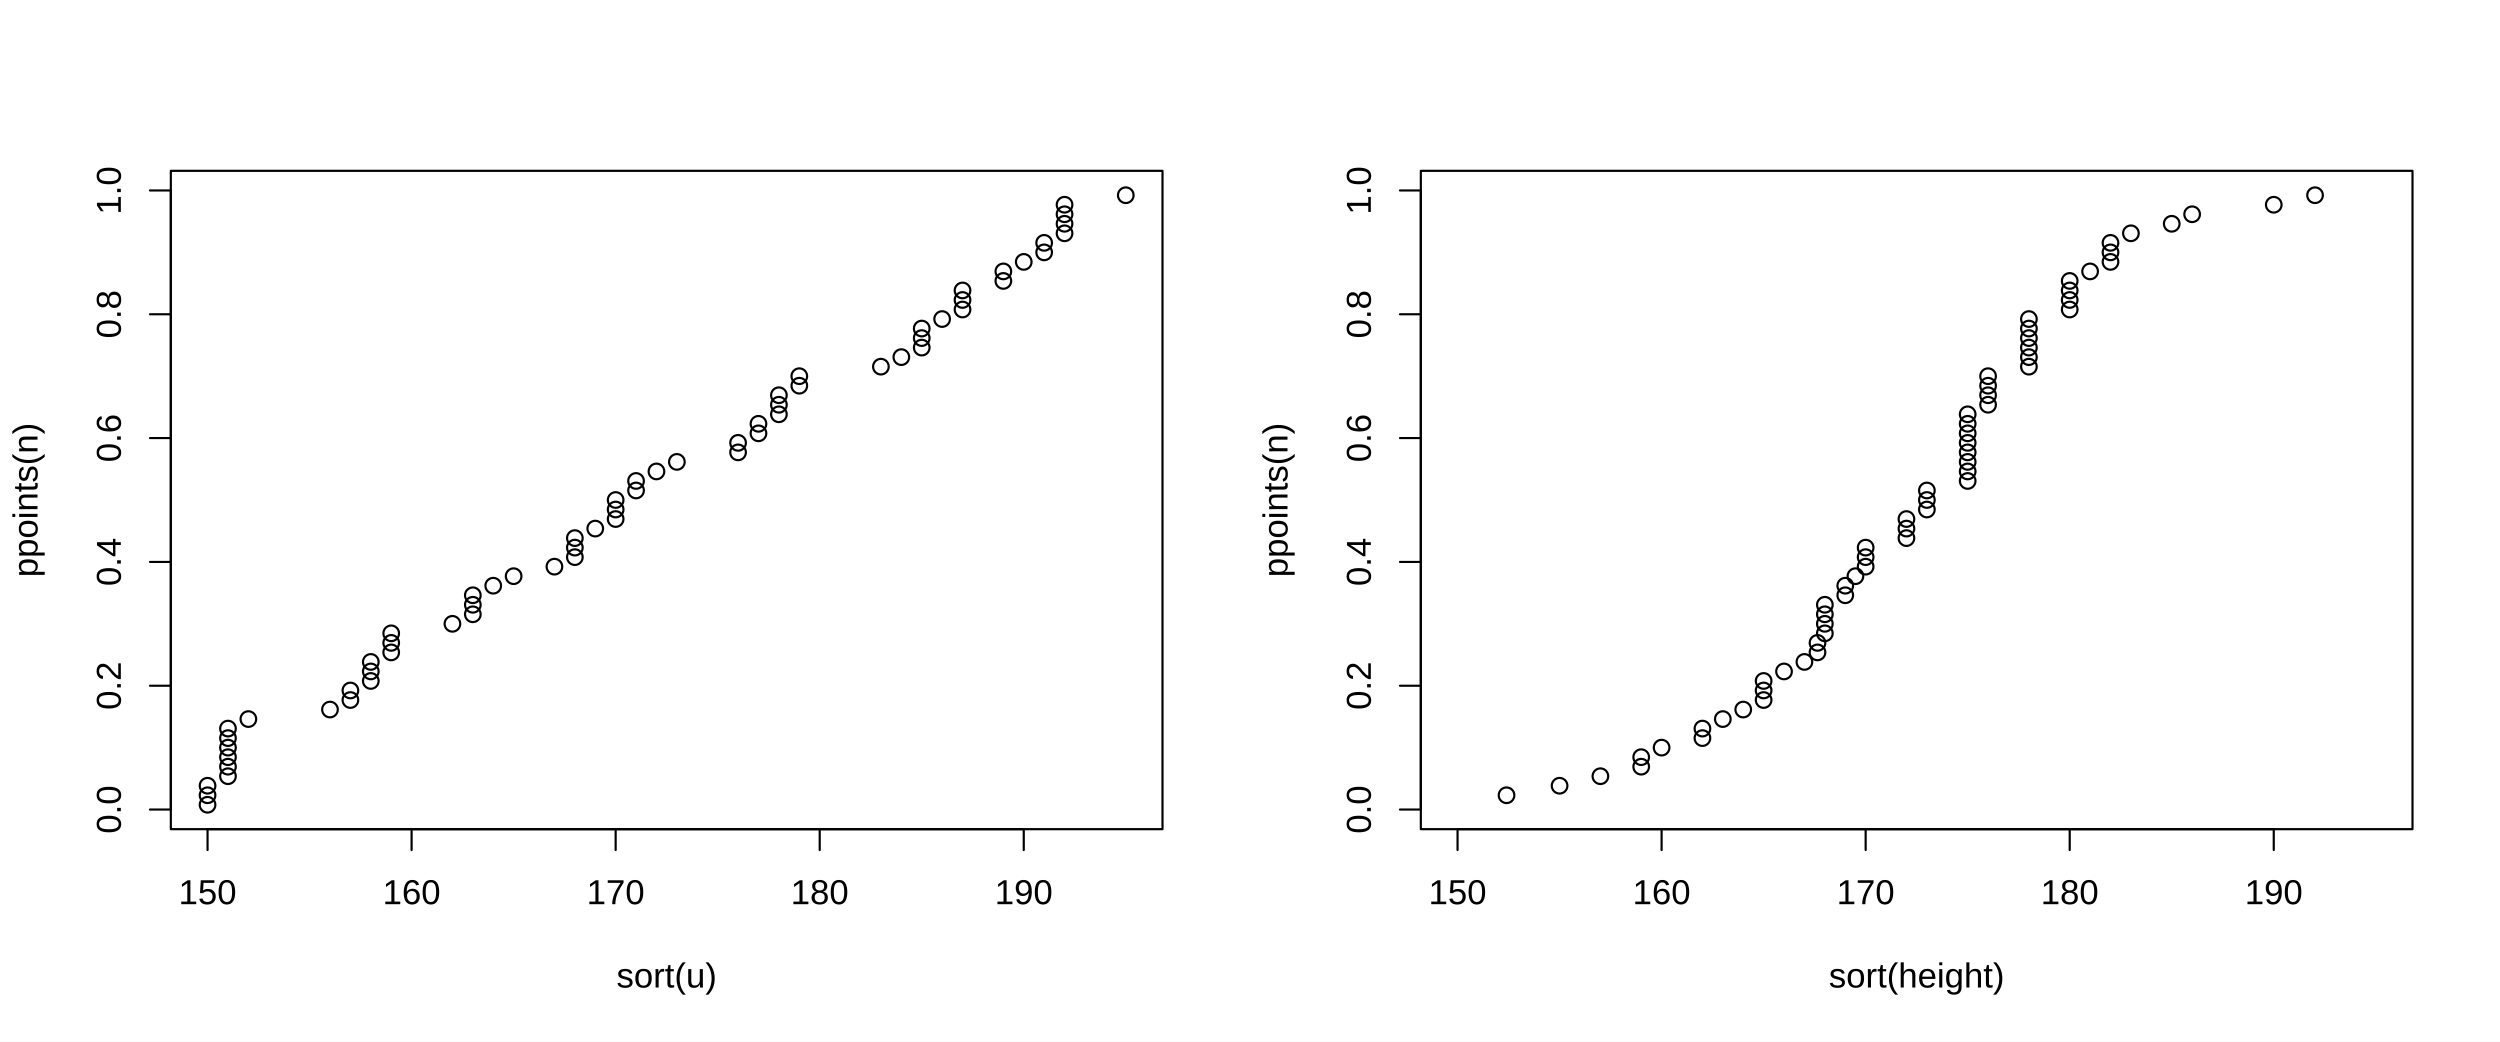
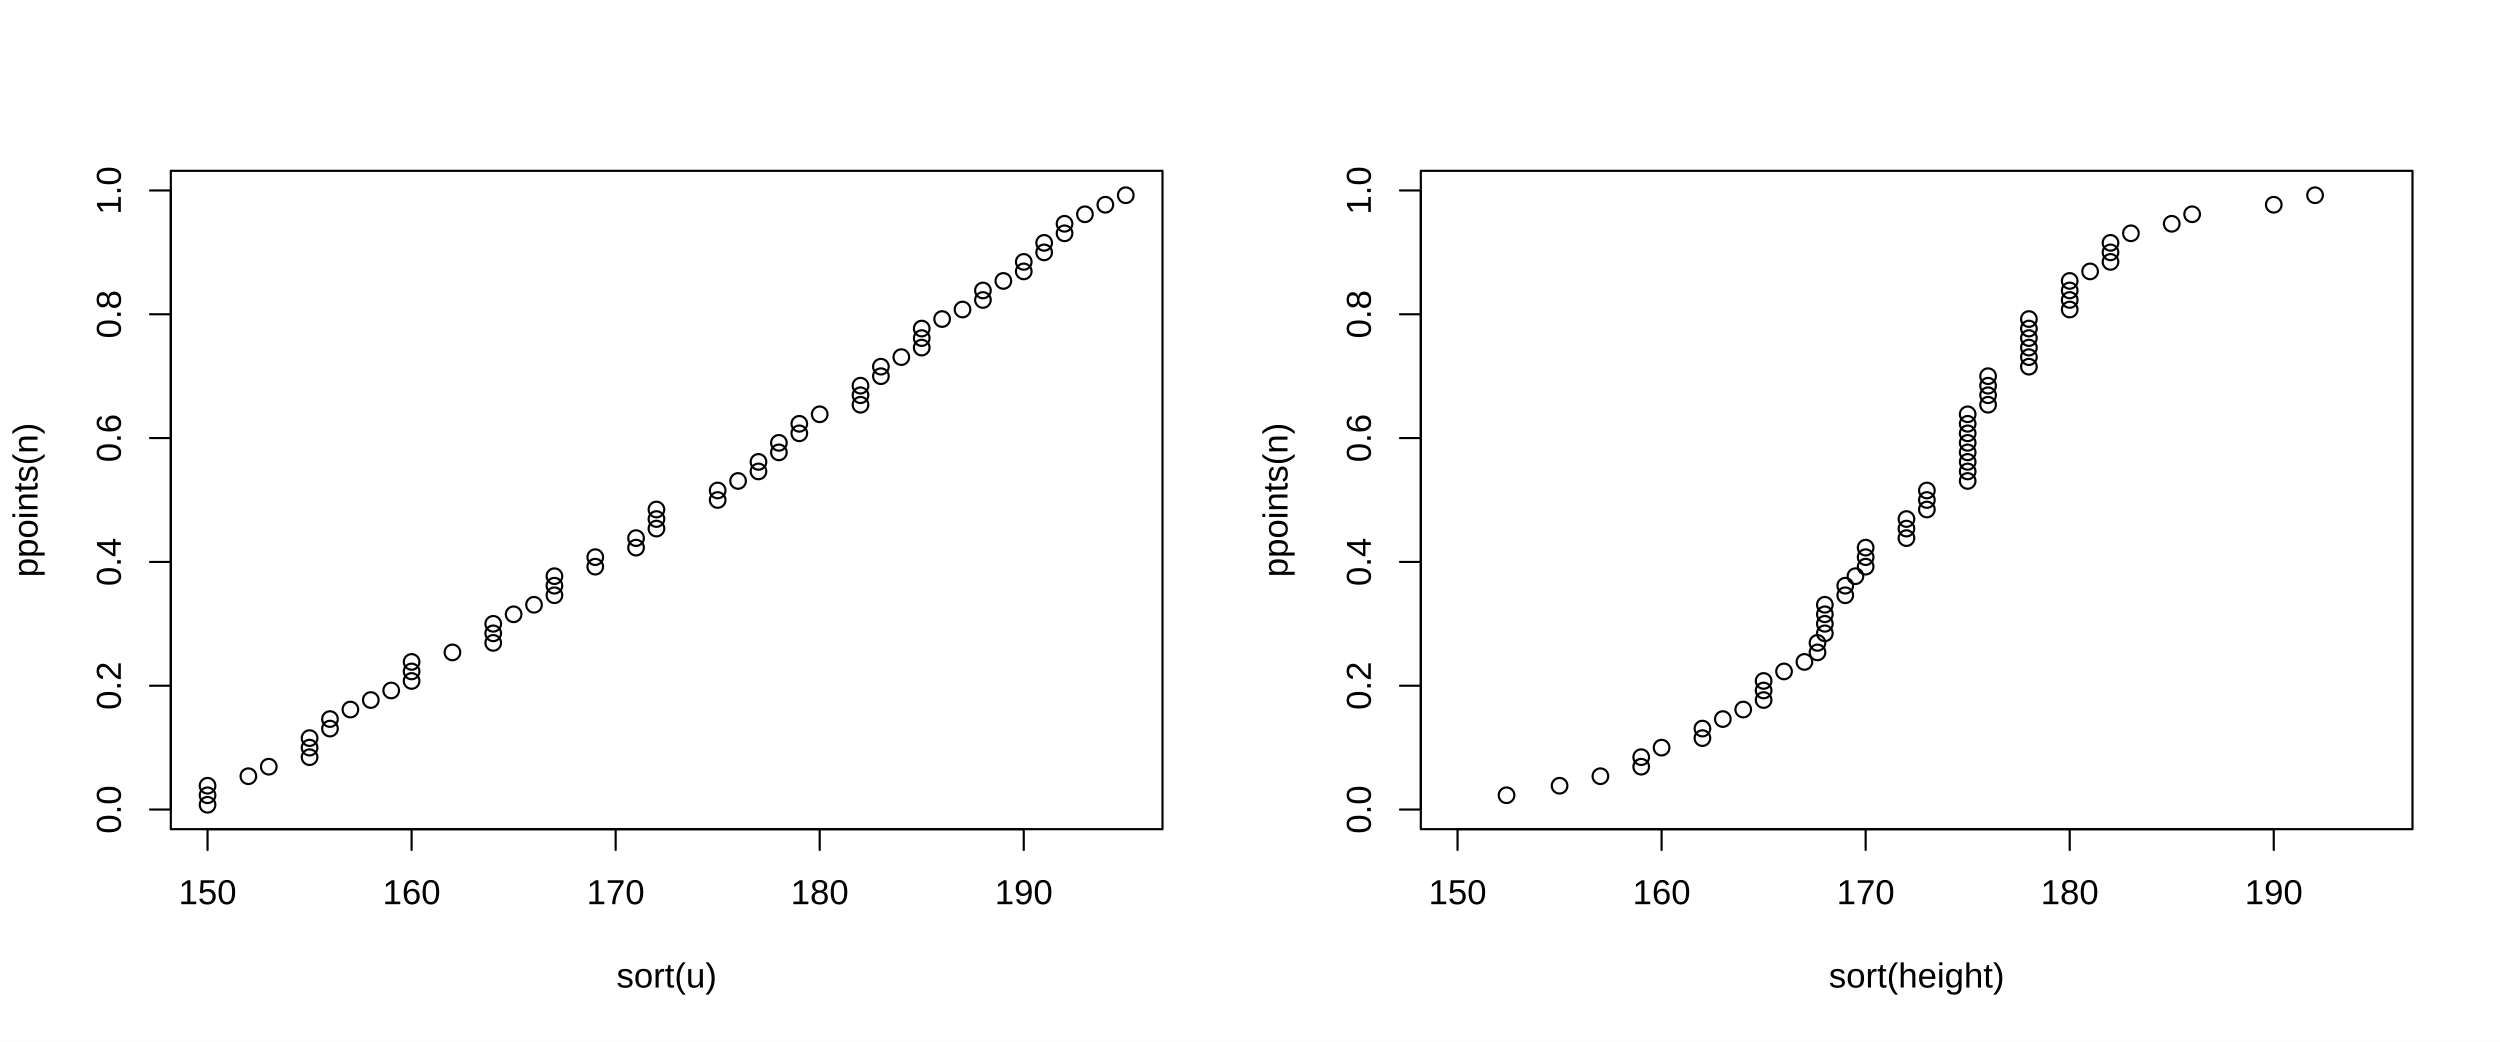
<svg xmlns="http://www.w3.org/2000/svg" class="svglite" width="864.00pt" height="360.00pt" viewBox="0 0 864.00 360.00">
  <defs>
    <style type="text/css">
    .svglite line, .svglite polyline, .svglite polygon, .svglite path, .svglite rect, .svglite circle {
      fill: none;
      stroke: #000000;
      stroke-linecap: round;
      stroke-linejoin: round;
      stroke-miterlimit: 10.00;
    }
    .svglite text {
      white-space: pre;
    }
  </style>
  </defs>
  <rect width="100%" height="100%" style="stroke: none; fill: #FFFFFF;" />
  <defs>
    <clipPath id="cpMC4wMHw4NjQuMDB8MC4wMHwzNjAuMDA=">
      <rect x="0.00" y="0.00" width="864.00" height="360.00" />
    </clipPath>
  </defs>
  <g clip-path="url(#cpMC4wMHw4NjQuMDB8MC4wMHwzNjAuMDA=)">
</g>
  <defs>
    <clipPath id="cpNTkuMDR8NDAxLjc2fDU5LjA0fDI4Ni41Ng==">
      <rect x="59.04" y="59.04" width="342.72" height="227.52" />
    </clipPath>
  </defs>
  <g clip-path="url(#cpNTkuMDR8NDAxLjc2fDU5LjA0fDI4Ni41Ng==)">
    <circle cx="71.73" cy="278.13" r="2.70" style="stroke-width: 0.75;" />
    <circle cx="71.73" cy="274.84" r="2.70" style="stroke-width: 0.75;" />
    <circle cx="71.73" cy="271.55" r="2.70" style="stroke-width: 0.75;" />
-     <circle cx="78.79" cy="268.26" r="2.70" style="stroke-width: 0.75;" />
-     <circle cx="78.79" cy="264.97" r="2.70" style="stroke-width: 0.75;" />
-     <circle cx="78.79" cy="261.68" r="2.70" style="stroke-width: 0.75;" />
-     <circle cx="78.79" cy="258.38" r="2.70" style="stroke-width: 0.75;" />
-     <circle cx="78.79" cy="255.09" r="2.70" style="stroke-width: 0.75;" />
-     <circle cx="78.79" cy="251.80" r="2.70" style="stroke-width: 0.75;" />
-     <circle cx="85.84" cy="248.51" r="2.70" style="stroke-width: 0.75;" />
-     <circle cx="114.04" cy="245.22" r="2.70" style="stroke-width: 0.75;" />
-     <circle cx="121.10" cy="241.93" r="2.70" style="stroke-width: 0.75;" />
-     <circle cx="121.10" cy="238.63" r="2.70" style="stroke-width: 0.75;" />
-     <circle cx="128.15" cy="235.34" r="2.70" style="stroke-width: 0.75;" />
-     <circle cx="128.15" cy="232.05" r="2.70" style="stroke-width: 0.75;" />
-     <circle cx="128.15" cy="228.76" r="2.70" style="stroke-width: 0.75;" />
-     <circle cx="135.20" cy="225.47" r="2.70" style="stroke-width: 0.75;" />
-     <circle cx="135.20" cy="222.18" r="2.70" style="stroke-width: 0.75;" />
-     <circle cx="135.20" cy="218.88" r="2.70" style="stroke-width: 0.75;" />
-     <circle cx="156.36" cy="215.59" r="2.70" style="stroke-width: 0.75;" />
-     <circle cx="163.41" cy="212.30" r="2.70" style="stroke-width: 0.75;" />
-     <circle cx="163.41" cy="209.01" r="2.70" style="stroke-width: 0.75;" />
-     <circle cx="163.41" cy="205.72" r="2.70" style="stroke-width: 0.75;" />
-     <circle cx="170.46" cy="202.42" r="2.70" style="stroke-width: 0.75;" />
-     <circle cx="177.51" cy="199.13" r="2.70" style="stroke-width: 0.75;" />
-     <circle cx="191.61" cy="195.84" r="2.70" style="stroke-width: 0.75;" />
-     <circle cx="198.67" cy="192.55" r="2.70" style="stroke-width: 0.75;" />
-     <circle cx="198.67" cy="189.26" r="2.70" style="stroke-width: 0.75;" />
-     <circle cx="198.67" cy="185.97" r="2.70" style="stroke-width: 0.75;" />
-     <circle cx="205.72" cy="182.68" r="2.70" style="stroke-width: 0.75;" />
-     <circle cx="212.77" cy="179.38" r="2.70" style="stroke-width: 0.75;" />
-     <circle cx="212.77" cy="176.09" r="2.70" style="stroke-width: 0.75;" />
-     <circle cx="212.77" cy="172.80" r="2.70" style="stroke-width: 0.75;" />
-     <circle cx="219.82" cy="169.51" r="2.70" style="stroke-width: 0.75;" />
-     <circle cx="219.82" cy="166.22" r="2.70" style="stroke-width: 0.75;" />
-     <circle cx="226.87" cy="162.93" r="2.70" style="stroke-width: 0.75;" />
-     <circle cx="233.93" cy="159.63" r="2.70" style="stroke-width: 0.75;" />
-     <circle cx="255.08" cy="156.34" r="2.70" style="stroke-width: 0.75;" />
-     <circle cx="255.08" cy="153.05" r="2.70" style="stroke-width: 0.75;" />
-     <circle cx="262.13" cy="149.76" r="2.70" style="stroke-width: 0.75;" />
-     <circle cx="262.13" cy="146.47" r="2.70" style="stroke-width: 0.75;" />
-     <circle cx="269.19" cy="143.18" r="2.70" style="stroke-width: 0.75;" />
-     <circle cx="269.19" cy="139.88" r="2.70" style="stroke-width: 0.75;" />
-     <circle cx="269.19" cy="136.59" r="2.70" style="stroke-width: 0.75;" />
-     <circle cx="276.24" cy="133.30" r="2.70" style="stroke-width: 0.75;" />
-     <circle cx="276.24" cy="130.01" r="2.70" style="stroke-width: 0.75;" />
+     <circle cx="85.84" cy="268.26" r="2.70" style="stroke-width: 0.75;" />
+     <circle cx="92.89" cy="264.97" r="2.70" style="stroke-width: 0.75;" />
+     <circle cx="106.99" cy="261.68" r="2.70" style="stroke-width: 0.75;" />
+     <circle cx="106.99" cy="258.38" r="2.70" style="stroke-width: 0.75;" />
+     <circle cx="106.99" cy="255.09" r="2.70" style="stroke-width: 0.75;" />
+     <circle cx="114.04" cy="251.80" r="2.70" style="stroke-width: 0.75;" />
+     <circle cx="114.04" cy="248.51" r="2.70" style="stroke-width: 0.75;" />
+     <circle cx="121.10" cy="245.22" r="2.70" style="stroke-width: 0.75;" />
+     <circle cx="128.15" cy="241.93" r="2.70" style="stroke-width: 0.75;" />
+     <circle cx="135.20" cy="238.63" r="2.70" style="stroke-width: 0.75;" />
+     <circle cx="142.25" cy="235.34" r="2.70" style="stroke-width: 0.75;" />
+     <circle cx="142.25" cy="232.05" r="2.70" style="stroke-width: 0.75;" />
+     <circle cx="142.25" cy="228.76" r="2.70" style="stroke-width: 0.75;" />
+     <circle cx="156.36" cy="225.47" r="2.70" style="stroke-width: 0.75;" />
+     <circle cx="170.46" cy="222.18" r="2.70" style="stroke-width: 0.75;" />
+     <circle cx="170.46" cy="218.88" r="2.70" style="stroke-width: 0.75;" />
+     <circle cx="170.46" cy="215.59" r="2.70" style="stroke-width: 0.75;" />
+     <circle cx="177.51" cy="212.30" r="2.70" style="stroke-width: 0.75;" />
+     <circle cx="184.56" cy="209.01" r="2.70" style="stroke-width: 0.75;" />
+     <circle cx="191.61" cy="205.72" r="2.70" style="stroke-width: 0.75;" />
+     <circle cx="191.61" cy="202.42" r="2.70" style="stroke-width: 0.75;" />
+     <circle cx="191.61" cy="199.13" r="2.70" style="stroke-width: 0.75;" />
+     <circle cx="205.72" cy="195.84" r="2.70" style="stroke-width: 0.75;" />
+     <circle cx="205.72" cy="192.55" r="2.70" style="stroke-width: 0.75;" />
+     <circle cx="219.82" cy="189.26" r="2.70" style="stroke-width: 0.75;" />
+     <circle cx="219.82" cy="185.97" r="2.70" style="stroke-width: 0.75;" />
+     <circle cx="226.87" cy="182.68" r="2.70" style="stroke-width: 0.75;" />
+     <circle cx="226.87" cy="179.38" r="2.70" style="stroke-width: 0.75;" />
+     <circle cx="226.87" cy="176.09" r="2.70" style="stroke-width: 0.75;" />
+     <circle cx="248.03" cy="172.80" r="2.70" style="stroke-width: 0.75;" />
+     <circle cx="248.03" cy="169.51" r="2.70" style="stroke-width: 0.75;" />
+     <circle cx="255.08" cy="166.22" r="2.70" style="stroke-width: 0.75;" />
+     <circle cx="262.13" cy="162.93" r="2.70" style="stroke-width: 0.75;" />
+     <circle cx="262.13" cy="159.63" r="2.70" style="stroke-width: 0.75;" />
+     <circle cx="269.19" cy="156.34" r="2.70" style="stroke-width: 0.75;" />
+     <circle cx="269.19" cy="153.05" r="2.70" style="stroke-width: 0.75;" />
+     <circle cx="276.24" cy="149.76" r="2.70" style="stroke-width: 0.75;" />
+     <circle cx="276.24" cy="146.47" r="2.70" style="stroke-width: 0.75;" />
+     <circle cx="283.29" cy="143.18" r="2.70" style="stroke-width: 0.75;" />
+     <circle cx="297.39" cy="139.88" r="2.70" style="stroke-width: 0.75;" />
+     <circle cx="297.39" cy="136.59" r="2.70" style="stroke-width: 0.75;" />
+     <circle cx="297.39" cy="133.30" r="2.70" style="stroke-width: 0.75;" />
+     <circle cx="304.44" cy="130.01" r="2.70" style="stroke-width: 0.75;" />
    <circle cx="304.44" cy="126.72" r="2.70" style="stroke-width: 0.75;" />
    <circle cx="311.50" cy="123.42" r="2.70" style="stroke-width: 0.75;" />
    <circle cx="318.55" cy="120.13" r="2.70" style="stroke-width: 0.75;" />
    <circle cx="318.55" cy="116.84" r="2.70" style="stroke-width: 0.75;" />
    <circle cx="318.55" cy="113.55" r="2.70" style="stroke-width: 0.75;" />
    <circle cx="325.60" cy="110.26" r="2.70" style="stroke-width: 0.75;" />
    <circle cx="332.65" cy="106.97" r="2.70" style="stroke-width: 0.75;" />
-     <circle cx="332.65" cy="103.67" r="2.70" style="stroke-width: 0.75;" />
-     <circle cx="332.65" cy="100.38" r="2.70" style="stroke-width: 0.75;" />
+     <circle cx="339.70" cy="103.67" r="2.70" style="stroke-width: 0.75;" />
+     <circle cx="339.70" cy="100.38" r="2.70" style="stroke-width: 0.75;" />
    <circle cx="346.76" cy="97.09" r="2.70" style="stroke-width: 0.75;" />
-     <circle cx="346.76" cy="93.80" r="2.70" style="stroke-width: 0.75;" />
+     <circle cx="353.81" cy="93.80" r="2.70" style="stroke-width: 0.75;" />
    <circle cx="353.81" cy="90.51" r="2.70" style="stroke-width: 0.75;" />
    <circle cx="360.86" cy="87.22" r="2.70" style="stroke-width: 0.75;" />
    <circle cx="360.86" cy="83.93" r="2.70" style="stroke-width: 0.75;" />
    <circle cx="367.91" cy="80.63" r="2.70" style="stroke-width: 0.75;" />
    <circle cx="367.91" cy="77.34" r="2.70" style="stroke-width: 0.75;" />
-     <circle cx="367.91" cy="74.05" r="2.70" style="stroke-width: 0.75;" />
-     <circle cx="367.91" cy="70.76" r="2.70" style="stroke-width: 0.75;" />
+     <circle cx="374.96" cy="74.05" r="2.70" style="stroke-width: 0.75;" />
+     <circle cx="382.01" cy="70.76" r="2.70" style="stroke-width: 0.75;" />
    <circle cx="389.07" cy="67.47" r="2.70" style="stroke-width: 0.75;" />
  </g>
  <g clip-path="url(#cpMC4wMHw4NjQuMDB8MC4wMHwzNjAuMDA=)">
    <line x1="71.73" y1="286.56" x2="353.81" y2="286.56" style="stroke-width: 0.75;" />
    <line x1="71.73" y1="286.56" x2="71.73" y2="293.76" style="stroke-width: 0.75;" />
    <line x1="142.25" y1="286.56" x2="142.25" y2="293.76" style="stroke-width: 0.75;" />
    <line x1="212.77" y1="286.56" x2="212.77" y2="293.76" style="stroke-width: 0.75;" />
    <line x1="283.29" y1="286.56" x2="283.29" y2="293.76" style="stroke-width: 0.75;" />
    <line x1="353.81" y1="286.56" x2="353.81" y2="293.76" style="stroke-width: 0.75;" />
-     <text x="71.73" y="312.48" text-anchor="middle" style="font-size: 12.00px; font-family: &quot;Arial&quot;;" textLength="20.58px" lengthAdjust="spacingAndGlyphs">150</text>
-     <text x="142.25" y="312.48" text-anchor="middle" style="font-size: 12.00px; font-family: &quot;Arial&quot;;" textLength="20.58px" lengthAdjust="spacingAndGlyphs">160</text>
-     <text x="212.77" y="312.48" text-anchor="middle" style="font-size: 12.00px; font-family: &quot;Arial&quot;;" textLength="20.58px" lengthAdjust="spacingAndGlyphs">170</text>
-     <text x="283.29" y="312.48" text-anchor="middle" style="font-size: 12.00px; font-family: &quot;Arial&quot;;" textLength="20.58px" lengthAdjust="spacingAndGlyphs">180</text>
-     <text x="353.81" y="312.48" text-anchor="middle" style="font-size: 12.00px; font-family: &quot;Arial&quot;;" textLength="20.58px" lengthAdjust="spacingAndGlyphs">190</text>
+     <text x="71.73" y="312.48" text-anchor="middle" style="font-size: 12.00px; font-family: &quot;Arial&quot;;" textLength="20.02px" lengthAdjust="spacingAndGlyphs">150</text>
+     <text x="142.25" y="312.48" text-anchor="middle" style="font-size: 12.00px; font-family: &quot;Arial&quot;;" textLength="20.02px" lengthAdjust="spacingAndGlyphs">160</text>
+     <text x="212.77" y="312.48" text-anchor="middle" style="font-size: 12.00px; font-family: &quot;Arial&quot;;" textLength="20.02px" lengthAdjust="spacingAndGlyphs">170</text>
+     <text x="283.29" y="312.48" text-anchor="middle" style="font-size: 12.00px; font-family: &quot;Arial&quot;;" textLength="20.02px" lengthAdjust="spacingAndGlyphs">180</text>
+     <text x="353.81" y="312.48" text-anchor="middle" style="font-size: 12.00px; font-family: &quot;Arial&quot;;" textLength="20.02px" lengthAdjust="spacingAndGlyphs">190</text>
    <line x1="59.04" y1="279.78" x2="59.04" y2="65.82" style="stroke-width: 0.75;" />
    <line x1="59.04" y1="279.78" x2="51.84" y2="279.78" style="stroke-width: 0.75;" />
    <line x1="59.04" y1="236.99" x2="51.84" y2="236.99" style="stroke-width: 0.75;" />
    <line x1="59.04" y1="194.20" x2="51.84" y2="194.20" style="stroke-width: 0.75;" />
    <line x1="59.04" y1="151.40" x2="51.84" y2="151.40" style="stroke-width: 0.75;" />
    <line x1="59.04" y1="108.61" x2="51.84" y2="108.61" style="stroke-width: 0.75;" />
    <line x1="59.04" y1="65.82" x2="51.84" y2="65.82" style="stroke-width: 0.75;" />
-     <text transform="translate(41.76,279.78) rotate(-90)" text-anchor="middle" style="font-size: 12.00px; font-family: &quot;Arial&quot;;" textLength="16.94px" lengthAdjust="spacingAndGlyphs">0.0</text>
-     <text transform="translate(41.76,236.99) rotate(-90)" text-anchor="middle" style="font-size: 12.00px; font-family: &quot;Arial&quot;;" textLength="16.94px" lengthAdjust="spacingAndGlyphs">0.2</text>
-     <text transform="translate(41.76,194.20) rotate(-90)" text-anchor="middle" style="font-size: 12.00px; font-family: &quot;Arial&quot;;" textLength="16.94px" lengthAdjust="spacingAndGlyphs">0.4</text>
-     <text transform="translate(41.76,151.40) rotate(-90)" text-anchor="middle" style="font-size: 12.00px; font-family: &quot;Arial&quot;;" textLength="16.94px" lengthAdjust="spacingAndGlyphs">0.6</text>
-     <text transform="translate(41.76,108.61) rotate(-90)" text-anchor="middle" style="font-size: 12.00px; font-family: &quot;Arial&quot;;" textLength="16.94px" lengthAdjust="spacingAndGlyphs">0.8</text>
-     <text transform="translate(41.76,65.82) rotate(-90)" text-anchor="middle" style="font-size: 12.00px; font-family: &quot;Arial&quot;;" textLength="16.94px" lengthAdjust="spacingAndGlyphs">1.0</text>
+     <text transform="translate(41.76,279.78) rotate(-90)" text-anchor="middle" style="font-size: 12.00px; font-family: &quot;Arial&quot;;" textLength="16.68px" lengthAdjust="spacingAndGlyphs">0.0</text>
+     <text transform="translate(41.76,236.99) rotate(-90)" text-anchor="middle" style="font-size: 12.00px; font-family: &quot;Arial&quot;;" textLength="16.68px" lengthAdjust="spacingAndGlyphs">0.2</text>
+     <text transform="translate(41.76,194.20) rotate(-90)" text-anchor="middle" style="font-size: 12.00px; font-family: &quot;Arial&quot;;" textLength="16.68px" lengthAdjust="spacingAndGlyphs">0.4</text>
+     <text transform="translate(41.76,151.40) rotate(-90)" text-anchor="middle" style="font-size: 12.00px; font-family: &quot;Arial&quot;;" textLength="16.68px" lengthAdjust="spacingAndGlyphs">0.6</text>
+     <text transform="translate(41.76,108.61) rotate(-90)" text-anchor="middle" style="font-size: 12.00px; font-family: &quot;Arial&quot;;" textLength="16.68px" lengthAdjust="spacingAndGlyphs">0.8</text>
+     <text transform="translate(41.76,65.82) rotate(-90)" text-anchor="middle" style="font-size: 12.00px; font-family: &quot;Arial&quot;;" textLength="16.68px" lengthAdjust="spacingAndGlyphs">1.0</text>
    <polygon points="59.04,286.56 401.76,286.56 401.76,59.04 59.04,59.04 " style="stroke-width: 0.75;" />
  </g>
  <defs>
    <clipPath id="cpMC4wMHw0MzIuMDB8MC4wMHwzNjAuMDA=">
      <rect x="0.00" y="0.00" width="432.00" height="360.00" />
    </clipPath>
  </defs>
  <g clip-path="url(#cpMC4wMHw0MzIuMDB8MC4wMHwzNjAuMDA=)">
-     <text x="230.40" y="341.28" text-anchor="middle" style="font-size: 12.00px; font-family: &quot;Arial&quot;;" textLength="36.91px" lengthAdjust="spacingAndGlyphs">sort(u)</text>
-     <text transform="translate(12.96,172.80) rotate(-90)" text-anchor="middle" style="font-size: 12.00px; font-family: &quot;Arial&quot;;" textLength="57.23px" lengthAdjust="spacingAndGlyphs">ppoints(n)</text>
+     <text x="230.40" y="341.28" text-anchor="middle" style="font-size: 12.00px; font-family: &quot;Arial&quot;;" textLength="34.67px" lengthAdjust="spacingAndGlyphs">sort(u)</text>
+     <text transform="translate(12.96,172.80) rotate(-90)" text-anchor="middle" style="font-size: 12.00px; font-family: &quot;Arial&quot;;" textLength="53.36px" lengthAdjust="spacingAndGlyphs">ppoints(n)</text>
  </g>
  <defs>
    <clipPath id="cpNDkxLjA0fDgzMy43Nnw1OS4wNHwyODYuNTY=">
      <rect x="491.04" y="59.04" width="342.72" height="227.52" />
    </clipPath>
  </defs>
  <g clip-path="url(#cpNDkxLjA0fDgzMy43Nnw1OS4wNHwyODYuNTY=)">
    <circle cx="362.70" cy="278.13" r="2.70" style="stroke-width: 0.75;" />
    <circle cx="520.66" cy="274.84" r="2.70" style="stroke-width: 0.75;" />
    <circle cx="538.99" cy="271.55" r="2.70" style="stroke-width: 0.75;" />
    <circle cx="553.10" cy="268.26" r="2.70" style="stroke-width: 0.75;" />
    <circle cx="567.20" cy="264.97" r="2.70" style="stroke-width: 0.75;" />
    <circle cx="567.20" cy="261.68" r="2.70" style="stroke-width: 0.75;" />
    <circle cx="574.25" cy="258.38" r="2.70" style="stroke-width: 0.75;" />
    <circle cx="588.36" cy="255.09" r="2.70" style="stroke-width: 0.75;" />
    <circle cx="588.36" cy="251.80" r="2.70" style="stroke-width: 0.75;" />
    <circle cx="595.41" cy="248.51" r="2.70" style="stroke-width: 0.75;" />
    <circle cx="602.46" cy="245.22" r="2.70" style="stroke-width: 0.75;" />
    <circle cx="609.51" cy="241.93" r="2.70" style="stroke-width: 0.75;" />
    <circle cx="609.51" cy="238.63" r="2.70" style="stroke-width: 0.75;" />
    <circle cx="609.51" cy="235.34" r="2.70" style="stroke-width: 0.75;" />
    <circle cx="616.56" cy="232.05" r="2.70" style="stroke-width: 0.75;" />
    <circle cx="623.61" cy="228.76" r="2.70" style="stroke-width: 0.75;" />
    <circle cx="628.13" cy="225.47" r="2.70" style="stroke-width: 0.75;" />
    <circle cx="628.13" cy="222.18" r="2.70" style="stroke-width: 0.75;" />
    <circle cx="630.67" cy="218.88" r="2.70" style="stroke-width: 0.75;" />
    <circle cx="630.67" cy="215.59" r="2.70" style="stroke-width: 0.75;" />
    <circle cx="630.67" cy="212.30" r="2.70" style="stroke-width: 0.75;" />
    <circle cx="630.67" cy="209.01" r="2.70" style="stroke-width: 0.75;" />
    <circle cx="637.72" cy="205.72" r="2.70" style="stroke-width: 0.75;" />
    <circle cx="637.72" cy="202.42" r="2.70" style="stroke-width: 0.75;" />
    <circle cx="641.24" cy="199.13" r="2.70" style="stroke-width: 0.75;" />
    <circle cx="644.77" cy="195.84" r="2.70" style="stroke-width: 0.75;" />
    <circle cx="644.77" cy="192.55" r="2.70" style="stroke-width: 0.75;" />
    <circle cx="644.77" cy="189.26" r="2.70" style="stroke-width: 0.75;" />
    <circle cx="658.87" cy="185.97" r="2.70" style="stroke-width: 0.75;" />
    <circle cx="658.87" cy="182.68" r="2.70" style="stroke-width: 0.75;" />
    <circle cx="658.87" cy="179.38" r="2.70" style="stroke-width: 0.75;" />
    <circle cx="665.93" cy="176.09" r="2.70" style="stroke-width: 0.75;" />
    <circle cx="665.93" cy="172.80" r="2.70" style="stroke-width: 0.75;" />
    <circle cx="665.93" cy="169.51" r="2.70" style="stroke-width: 0.75;" />
    <circle cx="680.03" cy="166.22" r="2.70" style="stroke-width: 0.75;" />
    <circle cx="680.03" cy="162.93" r="2.70" style="stroke-width: 0.75;" />
    <circle cx="680.03" cy="159.63" r="2.70" style="stroke-width: 0.75;" />
    <circle cx="680.03" cy="156.34" r="2.70" style="stroke-width: 0.75;" />
    <circle cx="680.03" cy="153.05" r="2.70" style="stroke-width: 0.75;" />
    <circle cx="680.03" cy="149.76" r="2.70" style="stroke-width: 0.75;" />
    <circle cx="680.03" cy="146.47" r="2.70" style="stroke-width: 0.75;" />
    <circle cx="680.03" cy="143.18" r="2.70" style="stroke-width: 0.75;" />
    <circle cx="687.08" cy="139.88" r="2.70" style="stroke-width: 0.75;" />
    <circle cx="687.08" cy="136.59" r="2.70" style="stroke-width: 0.75;" />
    <circle cx="687.08" cy="133.30" r="2.70" style="stroke-width: 0.75;" />
    <circle cx="687.08" cy="130.01" r="2.70" style="stroke-width: 0.75;" />
    <circle cx="701.19" cy="126.72" r="2.70" style="stroke-width: 0.75;" />
    <circle cx="701.19" cy="123.42" r="2.70" style="stroke-width: 0.75;" />
    <circle cx="701.19" cy="120.13" r="2.70" style="stroke-width: 0.75;" />
    <circle cx="701.19" cy="116.84" r="2.70" style="stroke-width: 0.75;" />
    <circle cx="701.19" cy="113.55" r="2.70" style="stroke-width: 0.75;" />
    <circle cx="701.19" cy="110.26" r="2.70" style="stroke-width: 0.75;" />
    <circle cx="715.29" cy="106.97" r="2.70" style="stroke-width: 0.75;" />
    <circle cx="715.29" cy="103.67" r="2.70" style="stroke-width: 0.75;" />
    <circle cx="715.29" cy="100.38" r="2.70" style="stroke-width: 0.75;" />
    <circle cx="715.29" cy="97.09" r="2.70" style="stroke-width: 0.75;" />
    <circle cx="722.34" cy="93.80" r="2.70" style="stroke-width: 0.75;" />
    <circle cx="729.39" cy="90.51" r="2.70" style="stroke-width: 0.75;" />
    <circle cx="729.39" cy="87.22" r="2.70" style="stroke-width: 0.75;" />
    <circle cx="729.39" cy="83.93" r="2.70" style="stroke-width: 0.75;" />
    <circle cx="736.44" cy="80.63" r="2.70" style="stroke-width: 0.75;" />
    <circle cx="750.55" cy="77.34" r="2.70" style="stroke-width: 0.75;" />
    <circle cx="757.60" cy="74.05" r="2.70" style="stroke-width: 0.75;" />
    <circle cx="785.81" cy="70.76" r="2.70" style="stroke-width: 0.75;" />
    <circle cx="800.08" cy="67.47" r="2.70" style="stroke-width: 0.75;" />
  </g>
  <g clip-path="url(#cpMC4wMHw4NjQuMDB8MC4wMHwzNjAuMDA=)">
    <line x1="503.73" y1="286.56" x2="785.81" y2="286.56" style="stroke-width: 0.75;" />
    <line x1="503.73" y1="286.56" x2="503.73" y2="293.76" style="stroke-width: 0.75;" />
    <line x1="574.25" y1="286.56" x2="574.25" y2="293.76" style="stroke-width: 0.75;" />
    <line x1="644.77" y1="286.56" x2="644.77" y2="293.76" style="stroke-width: 0.75;" />
    <line x1="715.29" y1="286.56" x2="715.29" y2="293.76" style="stroke-width: 0.75;" />
    <line x1="785.81" y1="286.56" x2="785.81" y2="293.76" style="stroke-width: 0.75;" />
-     <text x="503.73" y="312.48" text-anchor="middle" style="font-size: 12.00px; font-family: &quot;Arial&quot;;" textLength="20.58px" lengthAdjust="spacingAndGlyphs">150</text>
-     <text x="574.25" y="312.48" text-anchor="middle" style="font-size: 12.00px; font-family: &quot;Arial&quot;;" textLength="20.58px" lengthAdjust="spacingAndGlyphs">160</text>
-     <text x="644.77" y="312.48" text-anchor="middle" style="font-size: 12.00px; font-family: &quot;Arial&quot;;" textLength="20.58px" lengthAdjust="spacingAndGlyphs">170</text>
-     <text x="715.29" y="312.48" text-anchor="middle" style="font-size: 12.00px; font-family: &quot;Arial&quot;;" textLength="20.58px" lengthAdjust="spacingAndGlyphs">180</text>
-     <text x="785.81" y="312.48" text-anchor="middle" style="font-size: 12.00px; font-family: &quot;Arial&quot;;" textLength="20.58px" lengthAdjust="spacingAndGlyphs">190</text>
+     <text x="503.73" y="312.48" text-anchor="middle" style="font-size: 12.00px; font-family: &quot;Arial&quot;;" textLength="20.02px" lengthAdjust="spacingAndGlyphs">150</text>
+     <text x="574.25" y="312.48" text-anchor="middle" style="font-size: 12.00px; font-family: &quot;Arial&quot;;" textLength="20.02px" lengthAdjust="spacingAndGlyphs">160</text>
+     <text x="644.77" y="312.48" text-anchor="middle" style="font-size: 12.00px; font-family: &quot;Arial&quot;;" textLength="20.02px" lengthAdjust="spacingAndGlyphs">170</text>
+     <text x="715.29" y="312.48" text-anchor="middle" style="font-size: 12.00px; font-family: &quot;Arial&quot;;" textLength="20.02px" lengthAdjust="spacingAndGlyphs">180</text>
+     <text x="785.81" y="312.48" text-anchor="middle" style="font-size: 12.00px; font-family: &quot;Arial&quot;;" textLength="20.02px" lengthAdjust="spacingAndGlyphs">190</text>
    <line x1="491.04" y1="279.78" x2="491.04" y2="65.82" style="stroke-width: 0.75;" />
    <line x1="491.04" y1="279.78" x2="483.84" y2="279.78" style="stroke-width: 0.75;" />
    <line x1="491.04" y1="236.99" x2="483.84" y2="236.99" style="stroke-width: 0.75;" />
    <line x1="491.04" y1="194.20" x2="483.84" y2="194.20" style="stroke-width: 0.75;" />
    <line x1="491.04" y1="151.40" x2="483.84" y2="151.40" style="stroke-width: 0.75;" />
    <line x1="491.04" y1="108.61" x2="483.84" y2="108.61" style="stroke-width: 0.75;" />
    <line x1="491.04" y1="65.82" x2="483.84" y2="65.82" style="stroke-width: 0.75;" />
-     <text transform="translate(473.76,279.78) rotate(-90)" text-anchor="middle" style="font-size: 12.00px; font-family: &quot;Arial&quot;;" textLength="16.94px" lengthAdjust="spacingAndGlyphs">0.0</text>
-     <text transform="translate(473.76,236.99) rotate(-90)" text-anchor="middle" style="font-size: 12.00px; font-family: &quot;Arial&quot;;" textLength="16.94px" lengthAdjust="spacingAndGlyphs">0.2</text>
-     <text transform="translate(473.76,194.20) rotate(-90)" text-anchor="middle" style="font-size: 12.00px; font-family: &quot;Arial&quot;;" textLength="16.94px" lengthAdjust="spacingAndGlyphs">0.4</text>
-     <text transform="translate(473.76,151.40) rotate(-90)" text-anchor="middle" style="font-size: 12.00px; font-family: &quot;Arial&quot;;" textLength="16.94px" lengthAdjust="spacingAndGlyphs">0.6</text>
-     <text transform="translate(473.76,108.61) rotate(-90)" text-anchor="middle" style="font-size: 12.00px; font-family: &quot;Arial&quot;;" textLength="16.94px" lengthAdjust="spacingAndGlyphs">0.8</text>
-     <text transform="translate(473.76,65.82) rotate(-90)" text-anchor="middle" style="font-size: 12.00px; font-family: &quot;Arial&quot;;" textLength="16.94px" lengthAdjust="spacingAndGlyphs">1.0</text>
+     <text transform="translate(473.76,279.78) rotate(-90)" text-anchor="middle" style="font-size: 12.00px; font-family: &quot;Arial&quot;;" textLength="16.68px" lengthAdjust="spacingAndGlyphs">0.0</text>
+     <text transform="translate(473.76,236.99) rotate(-90)" text-anchor="middle" style="font-size: 12.00px; font-family: &quot;Arial&quot;;" textLength="16.68px" lengthAdjust="spacingAndGlyphs">0.2</text>
+     <text transform="translate(473.76,194.20) rotate(-90)" text-anchor="middle" style="font-size: 12.00px; font-family: &quot;Arial&quot;;" textLength="16.68px" lengthAdjust="spacingAndGlyphs">0.4</text>
+     <text transform="translate(473.76,151.40) rotate(-90)" text-anchor="middle" style="font-size: 12.00px; font-family: &quot;Arial&quot;;" textLength="16.68px" lengthAdjust="spacingAndGlyphs">0.6</text>
+     <text transform="translate(473.76,108.61) rotate(-90)" text-anchor="middle" style="font-size: 12.00px; font-family: &quot;Arial&quot;;" textLength="16.68px" lengthAdjust="spacingAndGlyphs">0.8</text>
+     <text transform="translate(473.76,65.82) rotate(-90)" text-anchor="middle" style="font-size: 12.00px; font-family: &quot;Arial&quot;;" textLength="16.68px" lengthAdjust="spacingAndGlyphs">1.0</text>
    <polygon points="491.04,286.56 833.76,286.56 833.76,59.04 491.04,59.04 " style="stroke-width: 0.75;" />
  </g>
  <defs>
    <clipPath id="cpNDMyLjAwfDg2NC4wMHwwLjAwfDM2MC4wMA==">
      <rect x="432.00" y="0.00" width="432.00" height="360.00" />
    </clipPath>
  </defs>
  <g clip-path="url(#cpNDMyLjAwfDg2NC4wMHwwLjAwfDM2MC4wMA==)">
-     <text x="662.40" y="341.28" text-anchor="middle" style="font-size: 12.00px; font-family: &quot;Arial&quot;;" textLength="65.90px" lengthAdjust="spacingAndGlyphs">sort(height)</text>
-     <text transform="translate(444.96,172.80) rotate(-90)" text-anchor="middle" style="font-size: 12.00px; font-family: &quot;Arial&quot;;" textLength="57.23px" lengthAdjust="spacingAndGlyphs">ppoints(n)</text>
+     <text x="662.40" y="341.28" text-anchor="middle" style="font-size: 12.00px; font-family: &quot;Arial&quot;;" textLength="60.69px" lengthAdjust="spacingAndGlyphs">sort(height)</text>
+     <text transform="translate(444.96,172.80) rotate(-90)" text-anchor="middle" style="font-size: 12.00px; font-family: &quot;Arial&quot;;" textLength="53.36px" lengthAdjust="spacingAndGlyphs">ppoints(n)</text>
  </g>
</svg>
